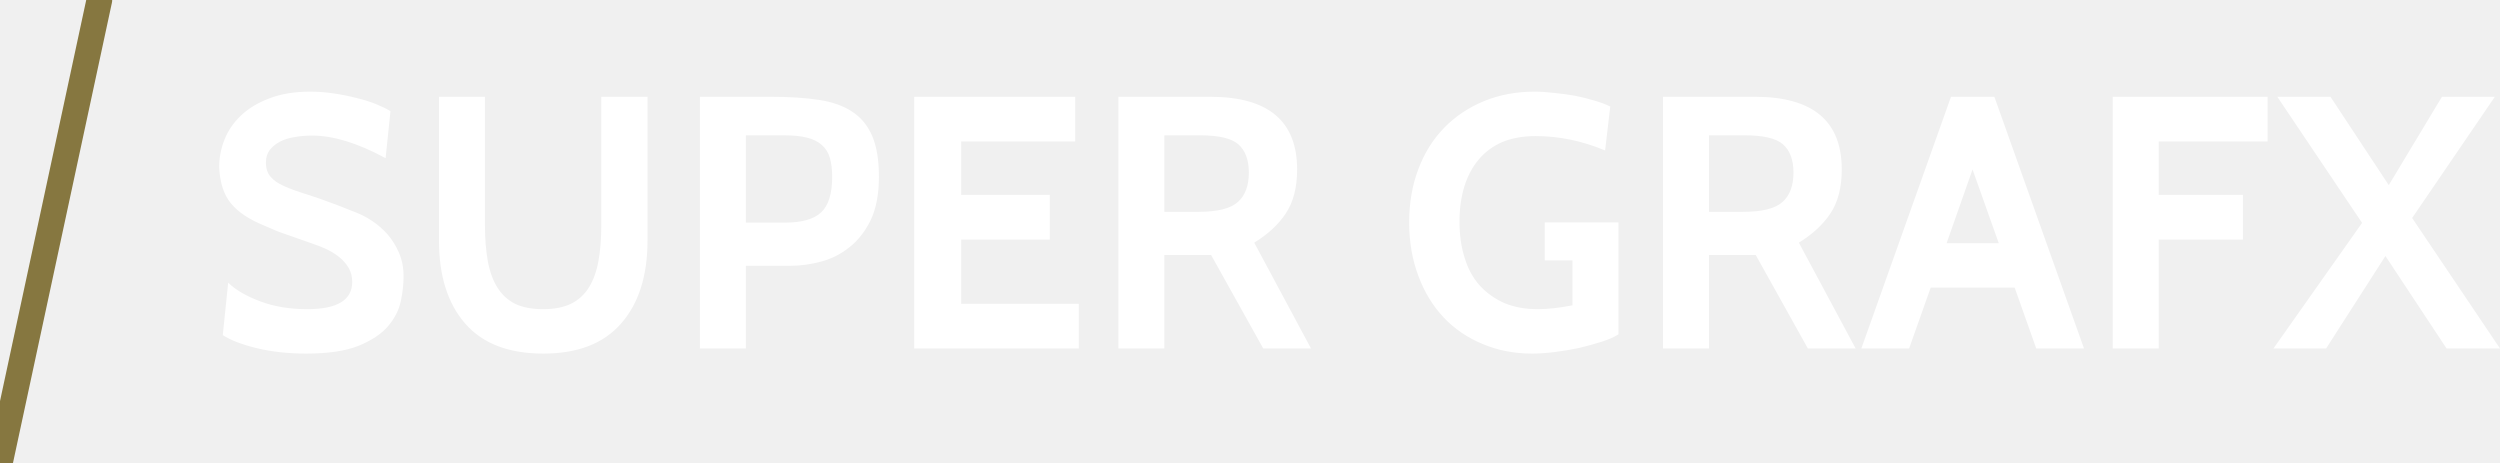
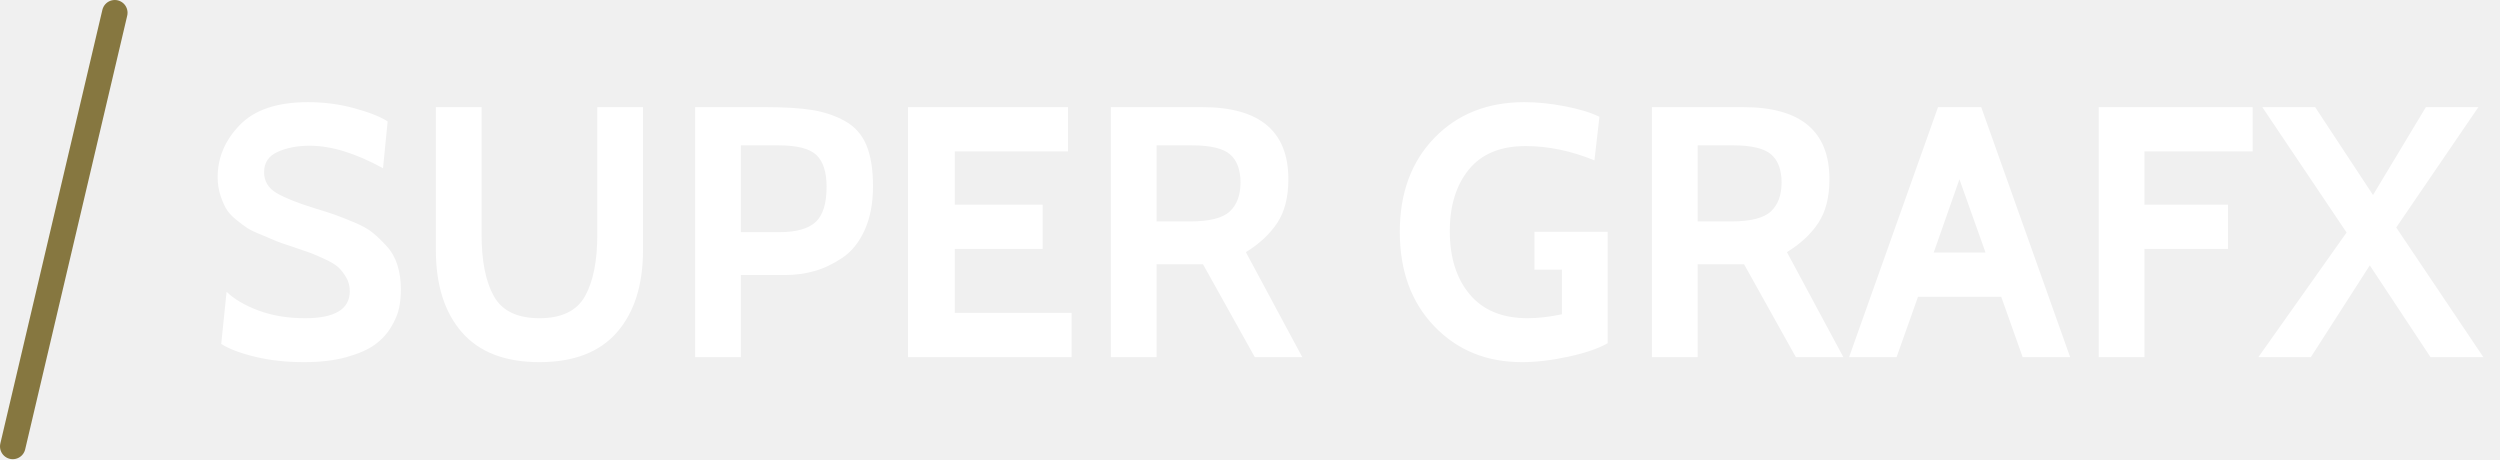
- <svg xmlns="http://www.w3.org/2000/svg" xmlns:ns1="https://boxy-svg.com" viewBox="0 0 97.35 18">
-   <path d="M 11.925 13.769 C 11.225 13.769 10.585 13.699 10.005 13.559 C 9.425 13.419 8.982 13.249 8.675 13.049 L 8.885 11.009 C 9.185 11.296 9.605 11.539 10.145 11.739 C 10.678 11.939 11.285 12.039 11.965 12.039 C 13.132 12.039 13.715 11.686 13.715 10.979 C 13.715 10.772 13.668 10.589 13.575 10.429 C 13.475 10.262 13.348 10.119 13.195 9.999 C 13.042 9.879 12.872 9.776 12.685 9.689 C 12.505 9.609 12.325 9.539 12.145 9.479 L 10.835 9.019 L 10.275 8.779 C 9.688 8.539 9.258 8.249 8.985 7.909 C 8.712 7.576 8.562 7.109 8.535 6.509 C 8.535 6.136 8.605 5.776 8.745 5.429 C 8.885 5.076 9.102 4.762 9.395 4.489 C 9.682 4.216 10.048 3.996 10.495 3.829 C 10.942 3.656 11.468 3.569 12.075 3.569 C 12.388 3.569 12.698 3.592 13.005 3.639 C 13.318 3.686 13.615 3.746 13.895 3.819 C 14.175 3.886 14.428 3.966 14.655 4.059 C 14.882 4.152 15.065 4.242 15.205 4.329 L 15.015 6.159 C 13.935 5.572 12.978 5.279 12.145 5.279 C 11.905 5.279 11.678 5.299 11.465 5.339 C 11.252 5.372 11.062 5.432 10.895 5.519 C 10.735 5.606 10.605 5.712 10.505 5.839 C 10.405 5.972 10.355 6.132 10.355 6.319 C 10.355 6.559 10.415 6.746 10.535 6.879 C 10.648 7.019 10.818 7.139 11.045 7.239 C 11.278 7.346 11.568 7.452 11.915 7.559 C 12.255 7.666 12.655 7.806 13.115 7.979 L 13.875 8.279 C 14.068 8.352 14.272 8.459 14.485 8.599 C 14.698 8.739 14.898 8.912 15.085 9.119 C 15.265 9.326 15.415 9.566 15.535 9.839 C 15.655 10.112 15.715 10.422 15.715 10.769 C 15.715 11.069 15.678 11.392 15.605 11.739 C 15.532 12.079 15.365 12.402 15.105 12.709 C 14.845 13.009 14.462 13.262 13.955 13.469 C 13.448 13.669 12.772 13.769 11.925 13.769 ZM 17.094 9.369 L 17.094 3.769 L 18.884 3.769 L 18.884 8.769 C 18.884 9.289 18.921 9.752 18.994 10.159 C 19.068 10.566 19.191 10.909 19.364 11.189 C 19.538 11.469 19.768 11.682 20.054 11.829 C 20.348 11.969 20.714 12.039 21.154 12.039 C 21.581 12.039 21.941 11.969 22.234 11.829 C 22.528 11.682 22.761 11.469 22.934 11.189 C 23.108 10.909 23.231 10.566 23.304 10.159 C 23.378 9.752 23.414 9.289 23.414 8.769 L 23.414 3.769 L 25.214 3.769 L 25.214 9.369 C 25.214 10.742 24.871 11.819 24.184 12.599 C 23.504 13.379 22.494 13.769 21.154 13.769 C 19.808 13.769 18.794 13.379 18.114 12.599 C 17.434 11.819 17.094 10.742 17.094 9.369 ZM 30.795 10.349 L 29.045 10.349 L 29.045 13.569 L 27.255 13.569 L 27.255 3.769 L 30.025 3.769 C 30.732 3.769 31.352 3.809 31.885 3.889 C 32.412 3.969 32.845 4.122 33.185 4.349 C 33.532 4.576 33.792 4.892 33.965 5.299 C 34.139 5.706 34.225 6.232 34.225 6.879 C 34.225 7.559 34.119 8.122 33.905 8.569 C 33.692 9.009 33.415 9.362 33.075 9.629 C 32.742 9.896 32.372 10.082 31.965 10.189 C 31.559 10.296 31.169 10.349 30.795 10.349 M 30.515 5.269 L 29.045 5.269 L 29.045 8.669 L 30.555 8.669 C 31.222 8.669 31.695 8.536 31.975 8.269 C 32.262 8.002 32.405 7.542 32.405 6.889 C 32.405 6.602 32.375 6.356 32.315 6.149 C 32.255 5.942 32.152 5.776 32.005 5.649 C 31.859 5.516 31.665 5.419 31.425 5.359 C 31.185 5.299 30.882 5.269 30.515 5.269 ZM 42.008 13.569 L 35.598 13.569 L 35.598 3.769 L 41.868 3.769 L 41.868 5.509 L 37.428 5.509 L 37.428 7.589 L 40.878 7.589 L 40.878 9.329 L 37.428 9.329 L 37.428 11.829 L 42.008 11.829 L 42.008 13.569 ZM 51.05 13.569 L 49.19 13.569 L 47.16 9.929 L 45.34 9.929 L 45.34 13.569 L 43.55 13.569 L 43.55 3.769 L 47.13 3.769 C 49.383 3.769 50.51 4.712 50.51 6.599 C 50.51 7.299 50.363 7.869 50.07 8.309 C 49.783 8.742 49.373 9.122 48.84 9.449 L 51.05 13.569 M 46.73 5.269 L 45.34 5.269 L 45.34 8.249 L 46.66 8.249 C 47.413 8.249 47.93 8.119 48.21 7.859 C 48.49 7.606 48.63 7.226 48.63 6.719 C 48.63 6.226 48.493 5.859 48.22 5.619 C 47.953 5.386 47.456 5.269 46.73 5.269 ZM 59.663 13.769 C 58.969 13.769 58.329 13.646 57.743 13.399 C 57.156 13.159 56.649 12.816 56.223 12.369 C 55.796 11.916 55.466 11.376 55.233 10.749 C 54.993 10.116 54.873 9.419 54.873 8.659 C 54.873 7.899 54.993 7.206 55.233 6.579 C 55.466 5.959 55.799 5.426 56.233 4.979 C 56.659 4.539 57.176 4.192 57.783 3.939 C 58.383 3.692 59.043 3.569 59.763 3.569 C 59.996 3.569 60.249 3.586 60.523 3.619 C 60.796 3.646 61.066 3.682 61.333 3.729 C 61.599 3.782 61.853 3.846 62.093 3.919 C 62.326 3.986 62.529 4.062 62.703 4.149 L 62.503 5.859 C 61.609 5.486 60.709 5.299 59.803 5.299 C 59.309 5.299 58.876 5.376 58.503 5.529 C 58.136 5.689 57.829 5.916 57.583 6.209 C 57.336 6.502 57.149 6.852 57.023 7.259 C 56.896 7.666 56.833 8.122 56.833 8.629 C 56.833 9.149 56.899 9.619 57.033 10.039 C 57.159 10.459 57.353 10.816 57.613 11.109 C 57.879 11.402 58.199 11.632 58.573 11.799 C 58.953 11.959 59.389 12.039 59.883 12.039 C 60.269 12.039 60.719 11.989 61.233 11.889 L 61.233 10.139 L 60.153 10.139 L 60.153 8.659 L 63.023 8.659 L 63.023 13.019 C 62.856 13.126 62.636 13.222 62.363 13.309 C 62.089 13.396 61.799 13.476 61.493 13.549 C 61.179 13.616 60.859 13.669 60.533 13.709 C 60.213 13.749 59.923 13.769 59.663 13.769 ZM 72.258 13.569 L 70.398 13.569 L 68.368 9.929 L 66.548 9.929 L 66.548 13.569 L 64.758 13.569 L 64.758 3.769 L 68.338 3.769 C 70.591 3.769 71.718 4.712 71.718 6.599 C 71.718 7.299 71.571 7.869 71.278 8.309 C 70.991 8.742 70.581 9.122 70.048 9.449 L 72.258 13.569 M 67.938 5.269 L 66.548 5.269 L 66.548 8.249 L 67.868 8.249 C 68.621 8.249 69.138 8.119 69.418 7.859 C 69.698 7.606 69.838 7.226 69.838 6.719 C 69.838 6.226 69.701 5.859 69.428 5.619 C 69.161 5.386 68.664 5.269 67.938 5.269 ZM 81.151 13.569 L 79.291 13.569 L 78.451 11.199 L 75.181 11.199 L 74.341 13.569 L 72.481 13.569 L 75.971 3.769 L 77.661 3.769 L 81.151 13.569 M 77.831 9.469 L 76.811 6.599 L 75.801 9.469 L 77.831 9.469 ZM 88.3 5.509 L 84.06 5.509 L 84.06 7.589 L 87.34 7.589 L 87.34 9.329 L 84.06 9.329 L 84.06 13.569 L 82.27 13.569 L 82.27 3.769 L 88.3 3.769 L 88.3 5.509 ZM 97.349 13.569 L 95.269 13.569 L 92.889 9.969 L 90.579 13.569 L 88.529 13.569 L 91.979 8.679 L 88.679 3.769 L 90.749 3.769 L 93.019 7.209 L 95.089 3.769 L 97.149 3.769 L 93.929 8.489 L 97.349 13.569 Z" transform="matrix(1, 0, 0, 1, 0, 0)" style="fill: rgb(255, 255, 255); white-space: pre;" />
-   <path d="M 0 18 L 3.869 0" style="fill: none; stroke-linecap: round; stroke: rgb(134, 119, 64);" ns1:origin="0 0.5" />
+ <svg xmlns="http://www.w3.org/2000/svg" width="98px" height="18px" viewBox="0 0 98 18" version="1.1">
+   <defs />
+   <g id="Page-1" stroke="none" stroke-width="1" fill="none" fill-rule="evenodd">
+     <path d="M11.92,14.196 C11.22,14.196 10.581,14.126 10.002,13.986 C9.423,13.846 8.98,13.678 8.672,13.482 L8.882,11.438 C9.181,11.727 9.598,11.972 10.135,12.173 C10.672,12.374 11.281,12.474 11.962,12.474 C13.129,12.474 13.712,12.119 13.712,11.41 C13.712,11.214 13.665,11.037 13.572,10.878 C13.479,10.719 13.378,10.589 13.271,10.486 C13.164,10.383 12.984,10.274 12.732,10.157 C12.48,10.04 12.284,9.956 12.144,9.905 C12.004,9.854 11.766,9.772 11.43,9.66 C11.141,9.567 10.94,9.497 10.828,9.45 L10.268,9.212 C10.007,9.109 9.815,9.018 9.694,8.939 C9.573,8.86 9.423,8.748 9.246,8.603 C9.069,8.458 8.938,8.311 8.854,8.162 C8.77,8.013 8.695,7.833 8.63,7.623 C8.565,7.413 8.532,7.187 8.532,6.944 C8.532,6.179 8.821,5.497 9.4,4.9 C9.979,4.303 10.87,4.004 12.074,4.004 C12.699,4.004 13.304,4.083 13.887,4.242 C14.47,4.401 14.907,4.573 15.196,4.76 L15.014,6.594 C13.941,6.006 12.984,5.712 12.144,5.712 C11.668,5.712 11.25,5.791 10.891,5.95 C10.532,6.109 10.352,6.375 10.352,6.748 C10.352,7.103 10.515,7.376 10.842,7.567 C11.169,7.758 11.663,7.957 12.326,8.162 C12.671,8.265 12.935,8.349 13.117,8.414 C13.299,8.479 13.549,8.577 13.866,8.708 C14.183,8.839 14.431,8.976 14.608,9.121 C14.785,9.266 14.97,9.443 15.161,9.653 C15.352,9.863 15.492,10.11 15.581,10.395 C15.67,10.68 15.714,10.995 15.714,11.34 C15.714,11.601 15.691,11.846 15.644,12.075 C15.597,12.304 15.492,12.553 15.329,12.824 C15.166,13.095 14.951,13.326 14.685,13.517 C14.419,13.708 14.05,13.869 13.579,14 C13.108,14.131 12.555,14.196 11.92,14.196 Z M21.146,14.196 C19.802,14.196 18.789,13.806 18.108,13.027 C17.427,12.248 17.086,11.172 17.086,9.8 L17.086,4.2 L18.878,4.2 L18.878,9.198 C18.878,10.234 19.039,11.039 19.361,11.613 C19.683,12.187 20.278,12.474 21.146,12.474 C22.014,12.474 22.609,12.187 22.931,11.613 C23.253,11.039 23.414,10.234 23.414,9.198 L23.414,4.2 L25.206,4.2 L25.206,9.8 C25.206,11.172 24.865,12.248 24.184,13.027 C23.503,13.806 22.49,14.196 21.146,14.196 Z M30.792,10.78 L29.042,10.78 L29.042,14 L27.25,14 L27.25,4.2 L30.022,4.2 C30.759,4.2 31.364,4.237 31.835,4.312 C32.306,4.387 32.736,4.531 33.123,4.746 C33.51,4.961 33.79,5.276 33.963,5.691 C34.136,6.106 34.222,6.645 34.222,7.308 C34.222,7.971 34.112,8.542 33.893,9.023 C33.674,9.504 33.382,9.865 33.018,10.108 C32.654,10.351 32.29,10.523 31.926,10.626 C31.562,10.729 31.184,10.78 30.792,10.78 Z M30.512,5.698 L29.042,5.698 L29.042,9.1 L30.554,9.1 C31.217,9.1 31.69,8.967 31.975,8.701 C32.26,8.435 32.402,7.975 32.402,7.322 C32.402,6.743 32.269,6.328 32.003,6.076 C31.737,5.824 31.24,5.698 30.512,5.698 Z M42.006,14 L35.594,14 L35.594,4.2 L41.866,4.2 L41.866,5.936 L37.428,5.936 L37.428,8.022 L40.872,8.022 L40.872,9.758 L37.428,9.758 L37.428,12.264 L42.006,12.264 L42.006,14 Z M51.05,14 L49.188,14 L47.158,10.36 L45.338,10.36 L45.338,14 L43.546,14 L43.546,4.2 L47.13,4.2 C49.379,4.2 50.504,5.143 50.504,7.028 C50.504,7.728 50.359,8.297 50.07,8.736 C49.781,9.175 49.37,9.557 48.838,9.884 L51.05,14 Z M46.724,5.698 L45.338,5.698 L45.338,8.68 L46.654,8.68 C47.41,8.68 47.928,8.549 48.208,8.288 C48.488,8.027 48.628,7.649 48.628,7.154 C48.628,6.659 48.493,6.293 48.222,6.055 C47.951,5.817 47.452,5.698 46.724,5.698 Z M59.66,14.196 C58.269,14.196 57.124,13.727 56.223,12.789 C55.322,11.851 54.872,10.617 54.872,9.086 C54.872,7.565 55.325,6.337 56.23,5.404 C57.135,4.471 58.311,4.004 59.758,4.004 C60.253,4.004 60.78,4.058 61.34,4.165 C61.9,4.272 62.353,4.41 62.698,4.578 L62.502,6.286 C61.587,5.913 60.687,5.726 59.8,5.726 C58.82,5.726 58.08,6.032 57.581,6.643 C57.082,7.254 56.832,8.059 56.832,9.058 C56.832,10.094 57.093,10.922 57.616,11.543 C58.139,12.164 58.895,12.474 59.884,12.474 C60.285,12.474 60.733,12.423 61.228,12.32 L61.228,10.57 L60.15,10.57 L60.15,9.086 L63.02,9.086 L63.02,13.454 C62.665,13.659 62.157,13.834 61.494,13.979 C60.831,14.124 60.22,14.196 59.66,14.196 Z M72.26,14 L70.398,14 L68.368,10.36 L66.548,10.36 L66.548,14 L64.756,14 L64.756,4.2 L68.34,4.2 C70.589,4.2 71.714,5.143 71.714,7.028 C71.714,7.728 71.569,8.297 71.28,8.736 C70.991,9.175 70.58,9.557 70.048,9.884 L72.26,14 Z M67.934,5.698 L66.548,5.698 L66.548,8.68 L67.864,8.68 C68.62,8.68 69.138,8.549 69.418,8.288 C69.698,8.027 69.838,7.649 69.838,7.154 C69.838,6.659 69.703,6.293 69.432,6.055 C69.161,5.817 68.662,5.698 67.934,5.698 Z M81.15,14 L79.288,14 L78.448,11.634 L75.186,11.634 L74.346,14 L72.484,14 L75.97,4.2 L77.664,4.2 L81.15,14 Z M77.832,9.898 L76.81,7.028 L75.802,9.898 L77.832,9.898 Z M88.304,5.936 L84.062,5.936 L84.062,8.022 L87.338,8.022 L87.338,9.758 L84.062,9.758 L84.062,14 L82.27,14 L82.27,4.2 L88.304,4.2 L88.304,5.936 Z M97.348,14 L95.276,14 L92.896,10.402 L90.586,14 L88.528,14 L91.986,9.114 L88.682,4.2 L90.754,4.2 L93.022,7.644 L95.094,4.2 L97.152,4.2 L93.932,8.918 L97.348,14 Z" id="SUPER-GRAFX-Copy" fill="#FFFFFF" />
+     <g id="system" stroke="#867740" stroke-linecap="round">
+       <path d="M0.5,17.5 L4.5,0.5" id="Shape" />
+     </g>
+   </g>
</svg>
